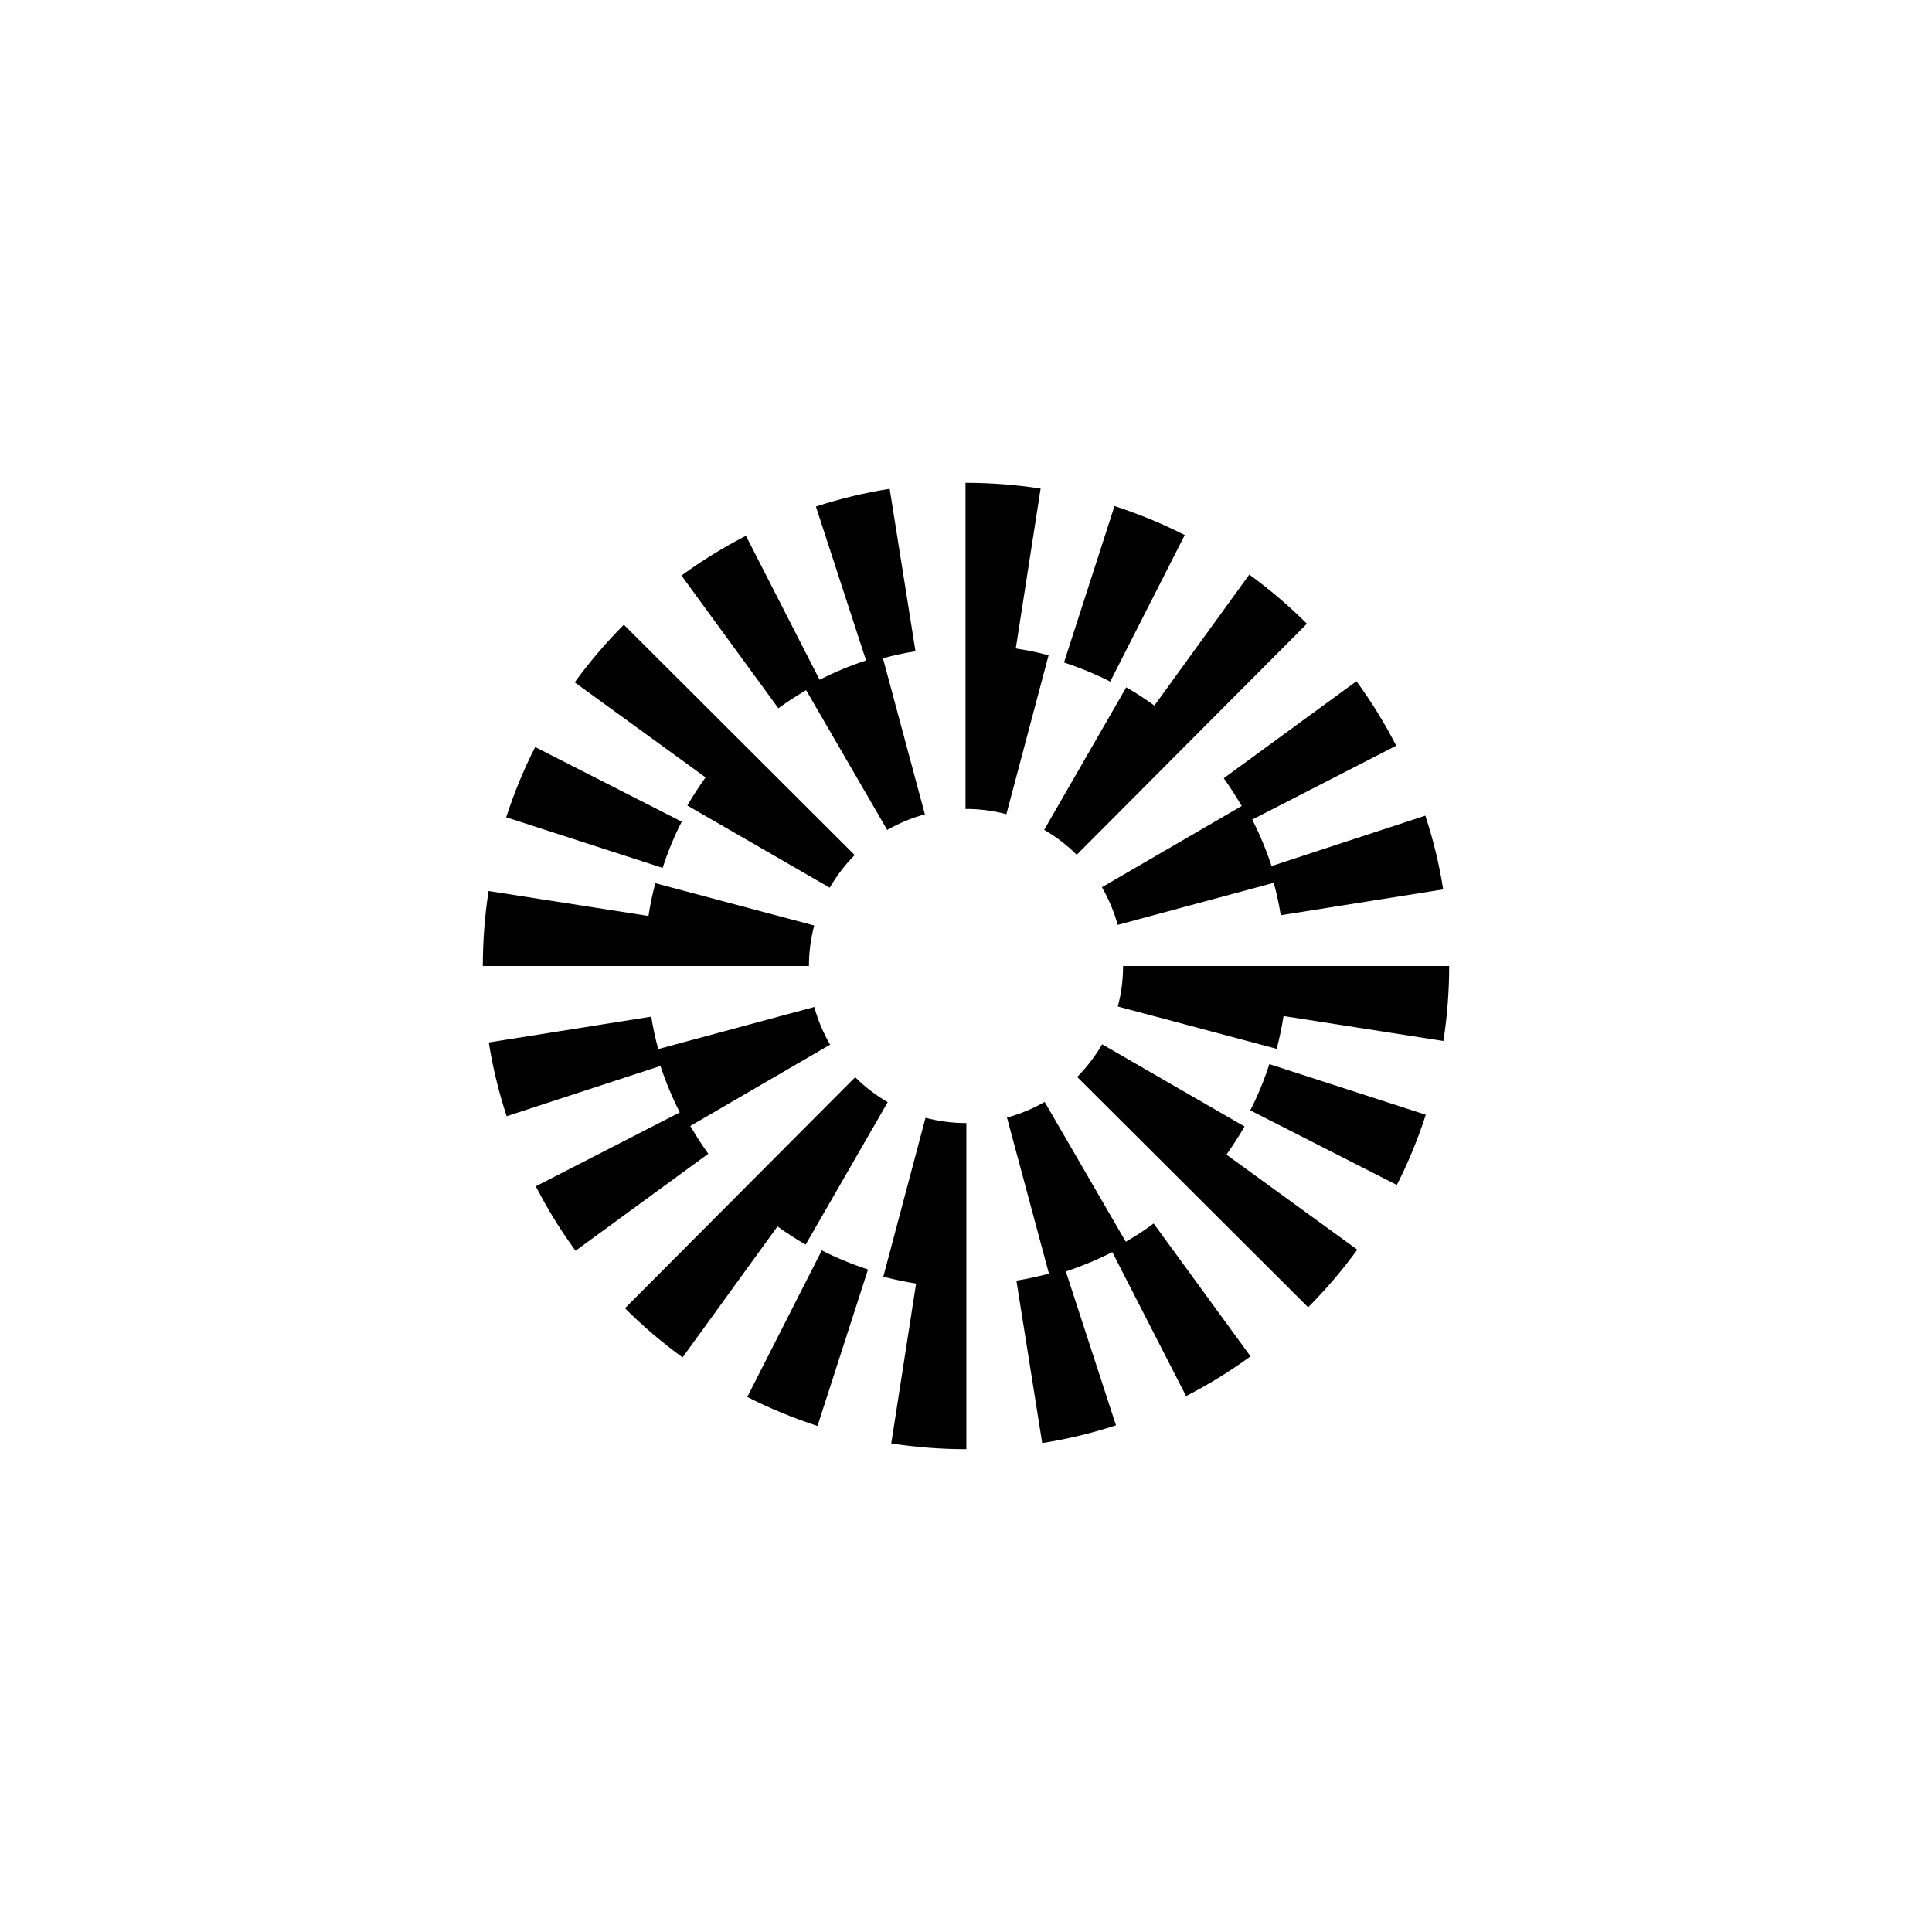
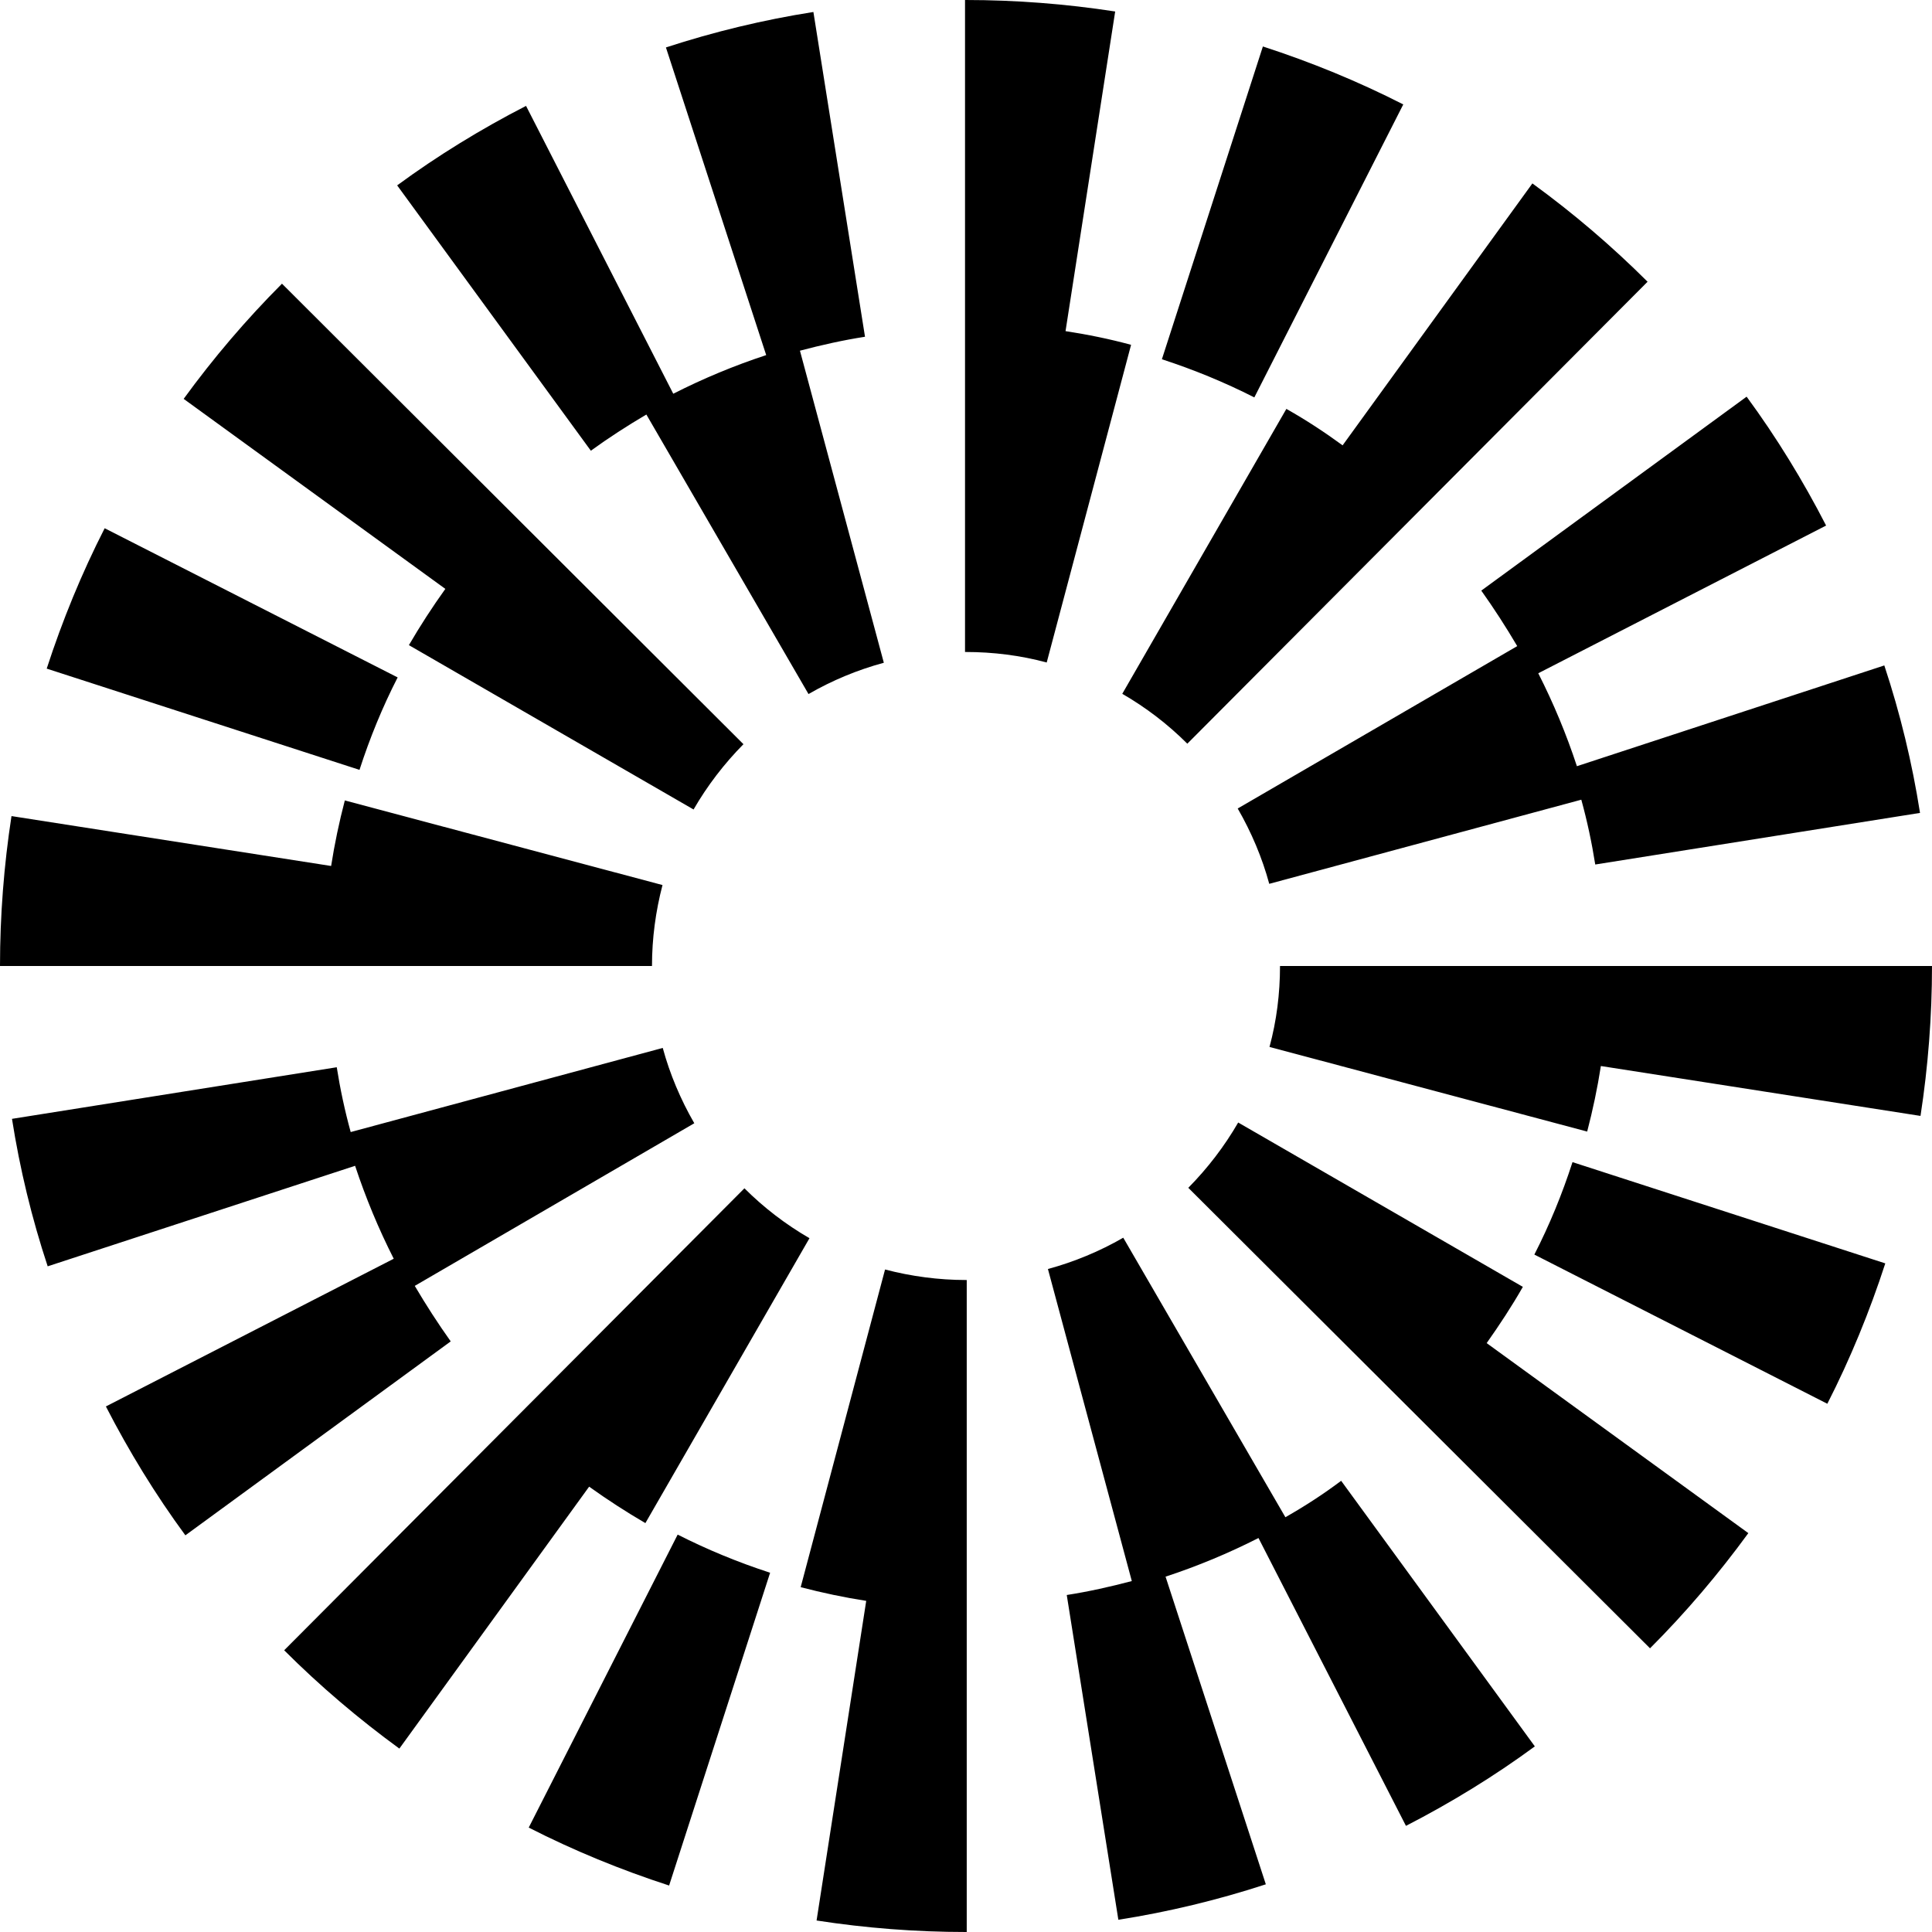
- <svg xmlns="http://www.w3.org/2000/svg" xml:space="preserve" style="enable-background:new 0 0 1579.4 1579.4" viewBox="0 0 1579.4 1579.4">
-   <path d="m557.3 671.7-119.8-61c-9.4 18.4-17.3 37.7-23.7 57.4l127.9 41.4c4.2-13 9.4-25.7 15.6-37.8zM659 564.2l66.3 114.3c9.7-5.6 20.1-9.9 30.8-12.8l-34.3-127.6c8.7-2.3 17.6-4.3 26.6-5.7l-21.1-132.8c-20.4 3.2-40.7 8.1-60.3 14.5l41 125.8c-13.1 4.3-25.8 9.6-38 15.8L609.8 438c-18.3 9.4-36.1 20.3-52.7 32.5L636.3 579c7.3-5.3 14.9-10.2 22.7-14.8zm356.1 94.7-114.3 66.4c5.6 9.7 10 20.1 12.9 30.8l127.6-34.4c2.4 8.7 4.3 17.6 5.7 26.5l132.8-21.1c-3.2-20.4-8.1-40.7-14.6-60.3L1039.5 708c-4.3-13.1-9.6-25.8-15.8-38l117.7-60.4c-9.4-18.3-20.3-36.1-32.5-52.7l-108.5 79.3c5.2 7.3 10.1 14.9 14.7 22.7zm-46.6-221.5c-18.4-9.4-37.7-17.3-57.4-23.7l-41.3 127.9c12.9 4.2 25.6 9.4 37.8 15.6l60.9-119.8zm-47.8 124.5-67.1 116.5c9.7 5.6 18.7 12.5 26.6 20.4l188.2-188.9c-14.6-14.6-30.5-28.1-47.1-40.2l-77.6 107.1c-7.4-5.4-15-10.4-23-14.9zm-358.8 96.6 116.4 67.2c5.6-9.7 12.5-18.7 20.4-26.7L510 510.7c-14.6 14.6-28.1 30.5-40.2 47.1l107 77.7c-5.3 7.4-10.3 15.1-14.9 23zm268.5-128.4 20.3-130.7c-20.1-3.1-40.6-4.7-61.1-4.7h-.3v266.6h.3c11.2 0 22.4 1.4 33.1 4.3l34.5-129.9c-8.8-2.4-17.7-4.2-26.8-5.6zM665.6 756.6 535.7 722c-2.3 8.8-4.2 17.8-5.6 26.8l-130.7-20.4c-3.1 20.1-4.7 40.8-4.7 61.3h266.6c0-11.3 1.5-22.4 4.3-33.1zm356.5 151.1 119.8 61c9.4-18.4 17.3-37.7 23.7-57.4l-127.9-41.4c-4.2 13-9.4 25.7-15.6 37.8zm-101.8 107.4L854 900.8c-9.7 5.6-20.1 9.9-30.8 12.8l34.3 127.6c-8.7 2.3-17.6 4.3-26.6 5.7l21.1 132.8c20.4-3.2 40.7-8.1 60.3-14.5l-41-125.8c13.1-4.3 25.8-9.6 38-15.8l60.3 117.7c18.3-9.4 36.1-20.3 52.7-32.5l-79.2-108.6c-7.3 5.5-14.9 10.4-22.8 14.9zm-356-94.6L678.6 854c-5.6-9.7-10-20.1-12.9-30.8l-127.6 34.4c-2.4-8.7-4.3-17.6-5.7-26.5l-132.8 21.1c3.2 20.4 8.1 40.7 14.6 60.3l125.7-41.1c4.3 13 9.6 25.8 15.8 38L438 969.8c9.4 18.3 20.3 36.1 32.5 52.7L579 943.2c-5.2-7.3-10.1-14.9-14.7-22.7zm46.6 221.5c18.4 9.4 37.7 17.3 57.4 23.7l41.3-127.9c-12.9-4.2-25.6-9.4-37.8-15.6L610.9 1142zm47.7-124.5L725.7 901c-9.7-5.6-18.7-12.5-26.6-20.4l-188.2 188.9c14.6 14.6 30.5 28.1 47.1 40.2l77.6-107.1c7.4 5.3 15.1 10.3 23 14.9zm358.8-96.6L901 853.7c-5.6 9.7-12.5 18.7-20.4 26.7l188.8 188.3c14.6-14.6 28.1-30.5 40.2-47.1l-107-77.7c5.3-7.5 10.3-15.1 14.8-23zm-260.8-7.1-34.5 129.9c8.8 2.3 17.8 4.2 26.8 5.6L728.6 1180c20.1 3.1 40.6 4.7 61.1 4.7h.3V918.1h-.3c-11.2 0-22.4-1.5-33.1-4.3zm161.5-124.1c0 11.3-1.4 22.4-4.3 33.1l129.9 34.6c2.3-8.8 4.2-17.8 5.6-26.8L1180 851c3.1-20.1 4.7-40.8 4.7-61.3H918.1z" />
+ <svg xmlns="http://www.w3.org/2000/svg" xml:space="preserve" style="enable-background:new 0 0 1579.4 1579.4" viewBox="394.7 394.7 790 790">
+   <path d="m557.3 671.7-119.8-61c-9.4 18.4-17.3 37.7-23.7 57.4l127.9 41.4c4.2-13 9.4-25.7 15.6-37.8zM659 564.2l66.3 114.3c9.7-5.6 20.1-9.9 30.8-12.8l-34.3-127.6c8.7-2.3 17.6-4.3 26.6-5.7l-21.1-132.8c-20.4 3.2-40.7 8.1-60.3 14.5l41 125.8c-13.1 4.3-25.8 9.6-38 15.8L609.8 438c-18.3 9.4-36.1 20.3-52.7 32.5L636.3 579c7.3-5.3 14.9-10.2 22.7-14.8zm356.1 94.7-114.3 66.4c5.6 9.7 10 20.1 12.9 30.8l127.6-34.4c2.4 8.7 4.3 17.6 5.7 26.5l132.8-21.1a378.5 378.5 0 0 0-14.6-60.3L1039.5 708c-4.3-13.1-9.6-25.8-15.8-38l117.7-60.4c-9.4-18.3-20.3-36.1-32.5-52.7l-108.5 79.3c5.2 7.3 10.1 14.9 14.7 22.7zm-46.6-221.5c-18.4-9.4-37.7-17.3-57.4-23.7l-41.3 127.9c12.9 4.2 25.6 9.4 37.8 15.6l60.9-119.8zm-47.8 124.5-67.1 116.5c9.7 5.6 18.7 12.5 26.6 20.4l188.2-188.9a400.03 400.03 0 0 0-47.1-40.2l-77.6 107.1c-7.4-5.4-15-10.4-23-14.9zm-358.8 96.6 116.4 67.2c5.6-9.7 12.5-18.7 20.4-26.7L510 510.7a400.03 400.03 0 0 0-40.2 47.1l107 77.7c-5.3 7.4-10.3 15.1-14.9 23zm268.5-128.4 20.3-130.7a401.6 401.6 0 0 0-61.1-4.7h-.3v266.6h.3c11.2 0 22.4 1.4 33.1 4.3l34.5-129.9c-8.8-2.4-17.7-4.2-26.8-5.6zM665.6 756.6 535.7 722c-2.3 8.8-4.2 17.8-5.6 26.8l-130.7-20.4c-3.1 20.1-4.7 40.8-4.7 61.3h266.6c0-11.3 1.5-22.4 4.3-33.1zm356.5 151.1 119.8 61c9.4-18.4 17.3-37.7 23.7-57.4l-127.9-41.4c-4.2 13-9.4 25.7-15.6 37.8zm-101.8 107.4L854 900.8c-9.7 5.6-20.1 9.9-30.8 12.8l34.3 127.6c-8.7 2.3-17.6 4.3-26.6 5.7l21.1 132.8c20.4-3.2 40.7-8.1 60.3-14.5l-41-125.8c13.1-4.3 25.8-9.6 38-15.8l60.3 117.7c18.3-9.4 36.1-20.3 52.7-32.5l-79.2-108.6c-7.3 5.5-14.9 10.4-22.8 14.9zm-356-94.6L678.6 854c-5.6-9.7-10-20.1-12.9-30.8l-127.6 34.4c-2.4-8.7-4.3-17.6-5.7-26.5l-132.8 21.1c3.2 20.4 8.1 40.7 14.6 60.3l125.7-41.1c4.3 13 9.6 25.8 15.8 38L438 969.8c9.4 18.3 20.3 36.1 32.5 52.7L579 943.2c-5.2-7.3-10.1-14.9-14.7-22.7zm46.6 221.5c18.4 9.4 37.7 17.3 57.4 23.7l41.3-127.9c-12.9-4.2-25.6-9.4-37.8-15.6L610.9 1142zm47.7-124.5L725.7 901a128.8 128.8 0 0 1-26.6-20.4l-188.2 188.9c14.6 14.6 30.5 28.1 47.1 40.2l77.6-107.1c7.4 5.3 15.1 10.3 23 14.9zm358.8-96.6L901 853.7c-5.6 9.7-12.5 18.7-20.4 26.7l188.8 188.3c14.6-14.6 28.1-30.5 40.2-47.1l-107-77.7c5.3-7.5 10.3-15.1 14.8-23zm-260.8-7.1-34.5 129.9c8.8 2.3 17.8 4.2 26.8 5.6L728.6 1180c20.1 3.1 40.6 4.7 61.1 4.7h.3V918.1h-.3c-11.2 0-22.4-1.5-33.1-4.3zm161.5-124.1c0 11.3-1.4 22.4-4.3 33.1l129.9 34.6c2.3-8.8 4.2-17.8 5.6-26.8L1180 851c3.1-20.1 4.7-40.8 4.7-61.3H918.1z" />
</svg>
